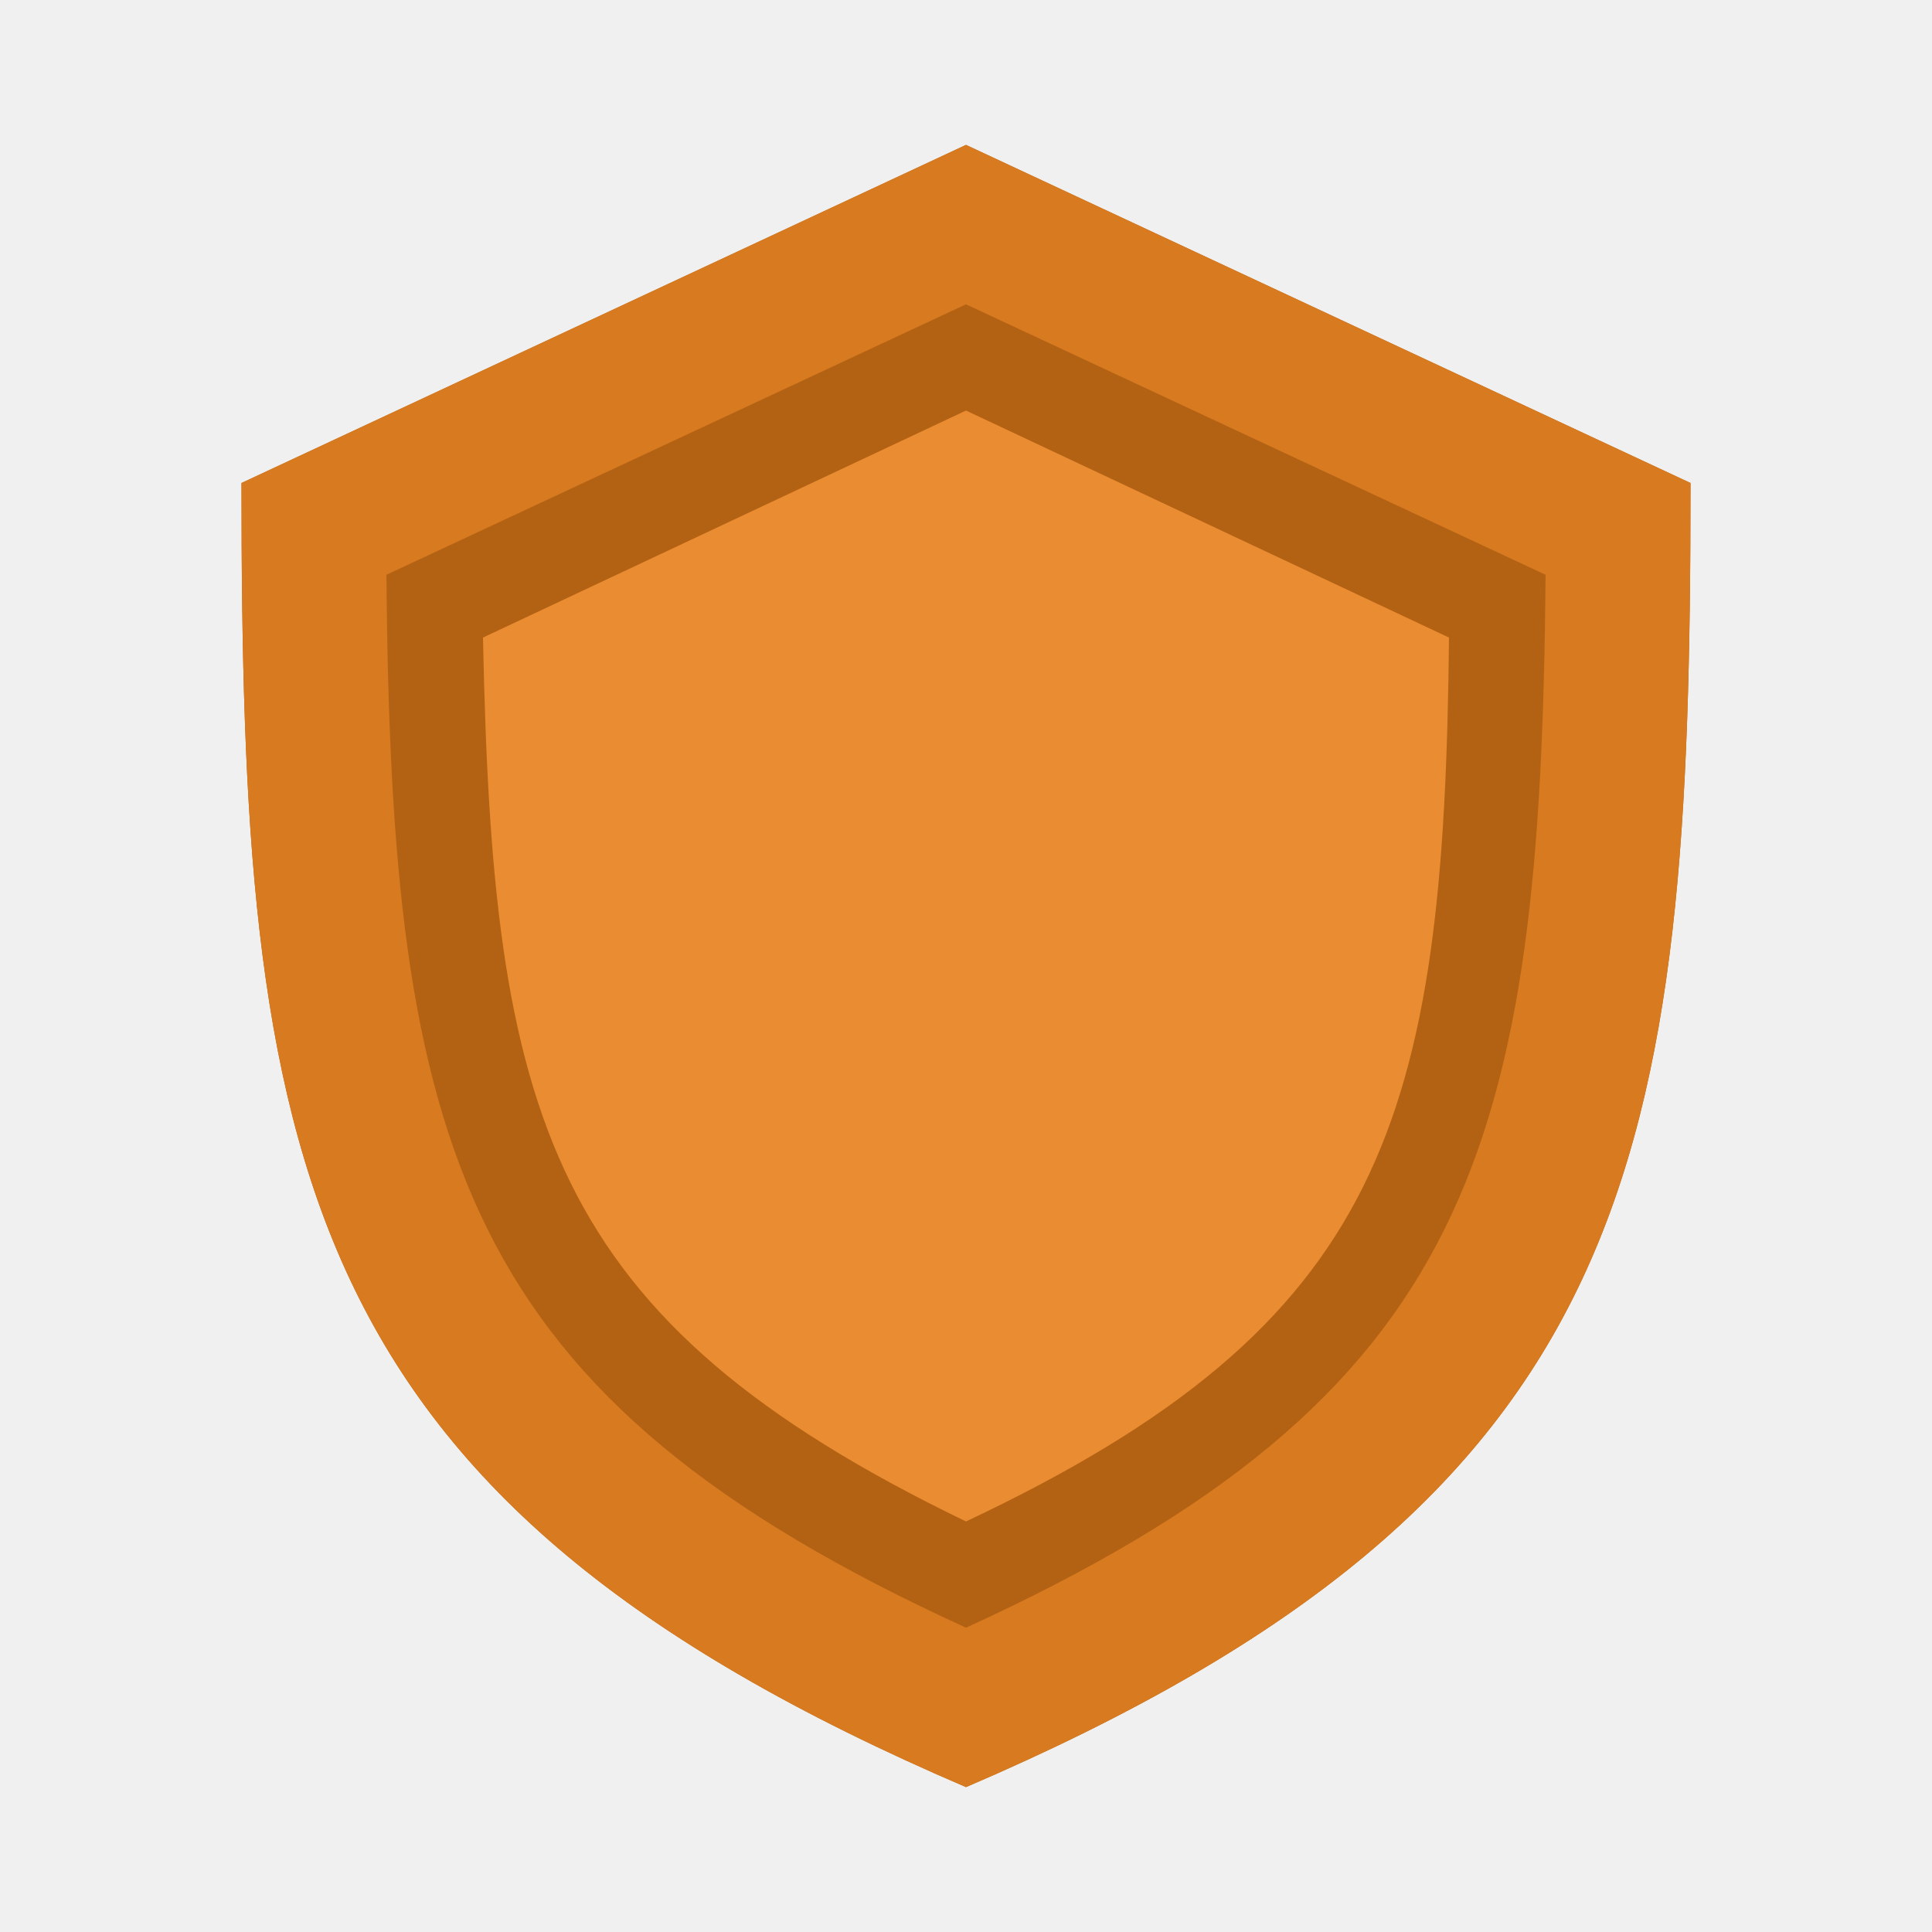
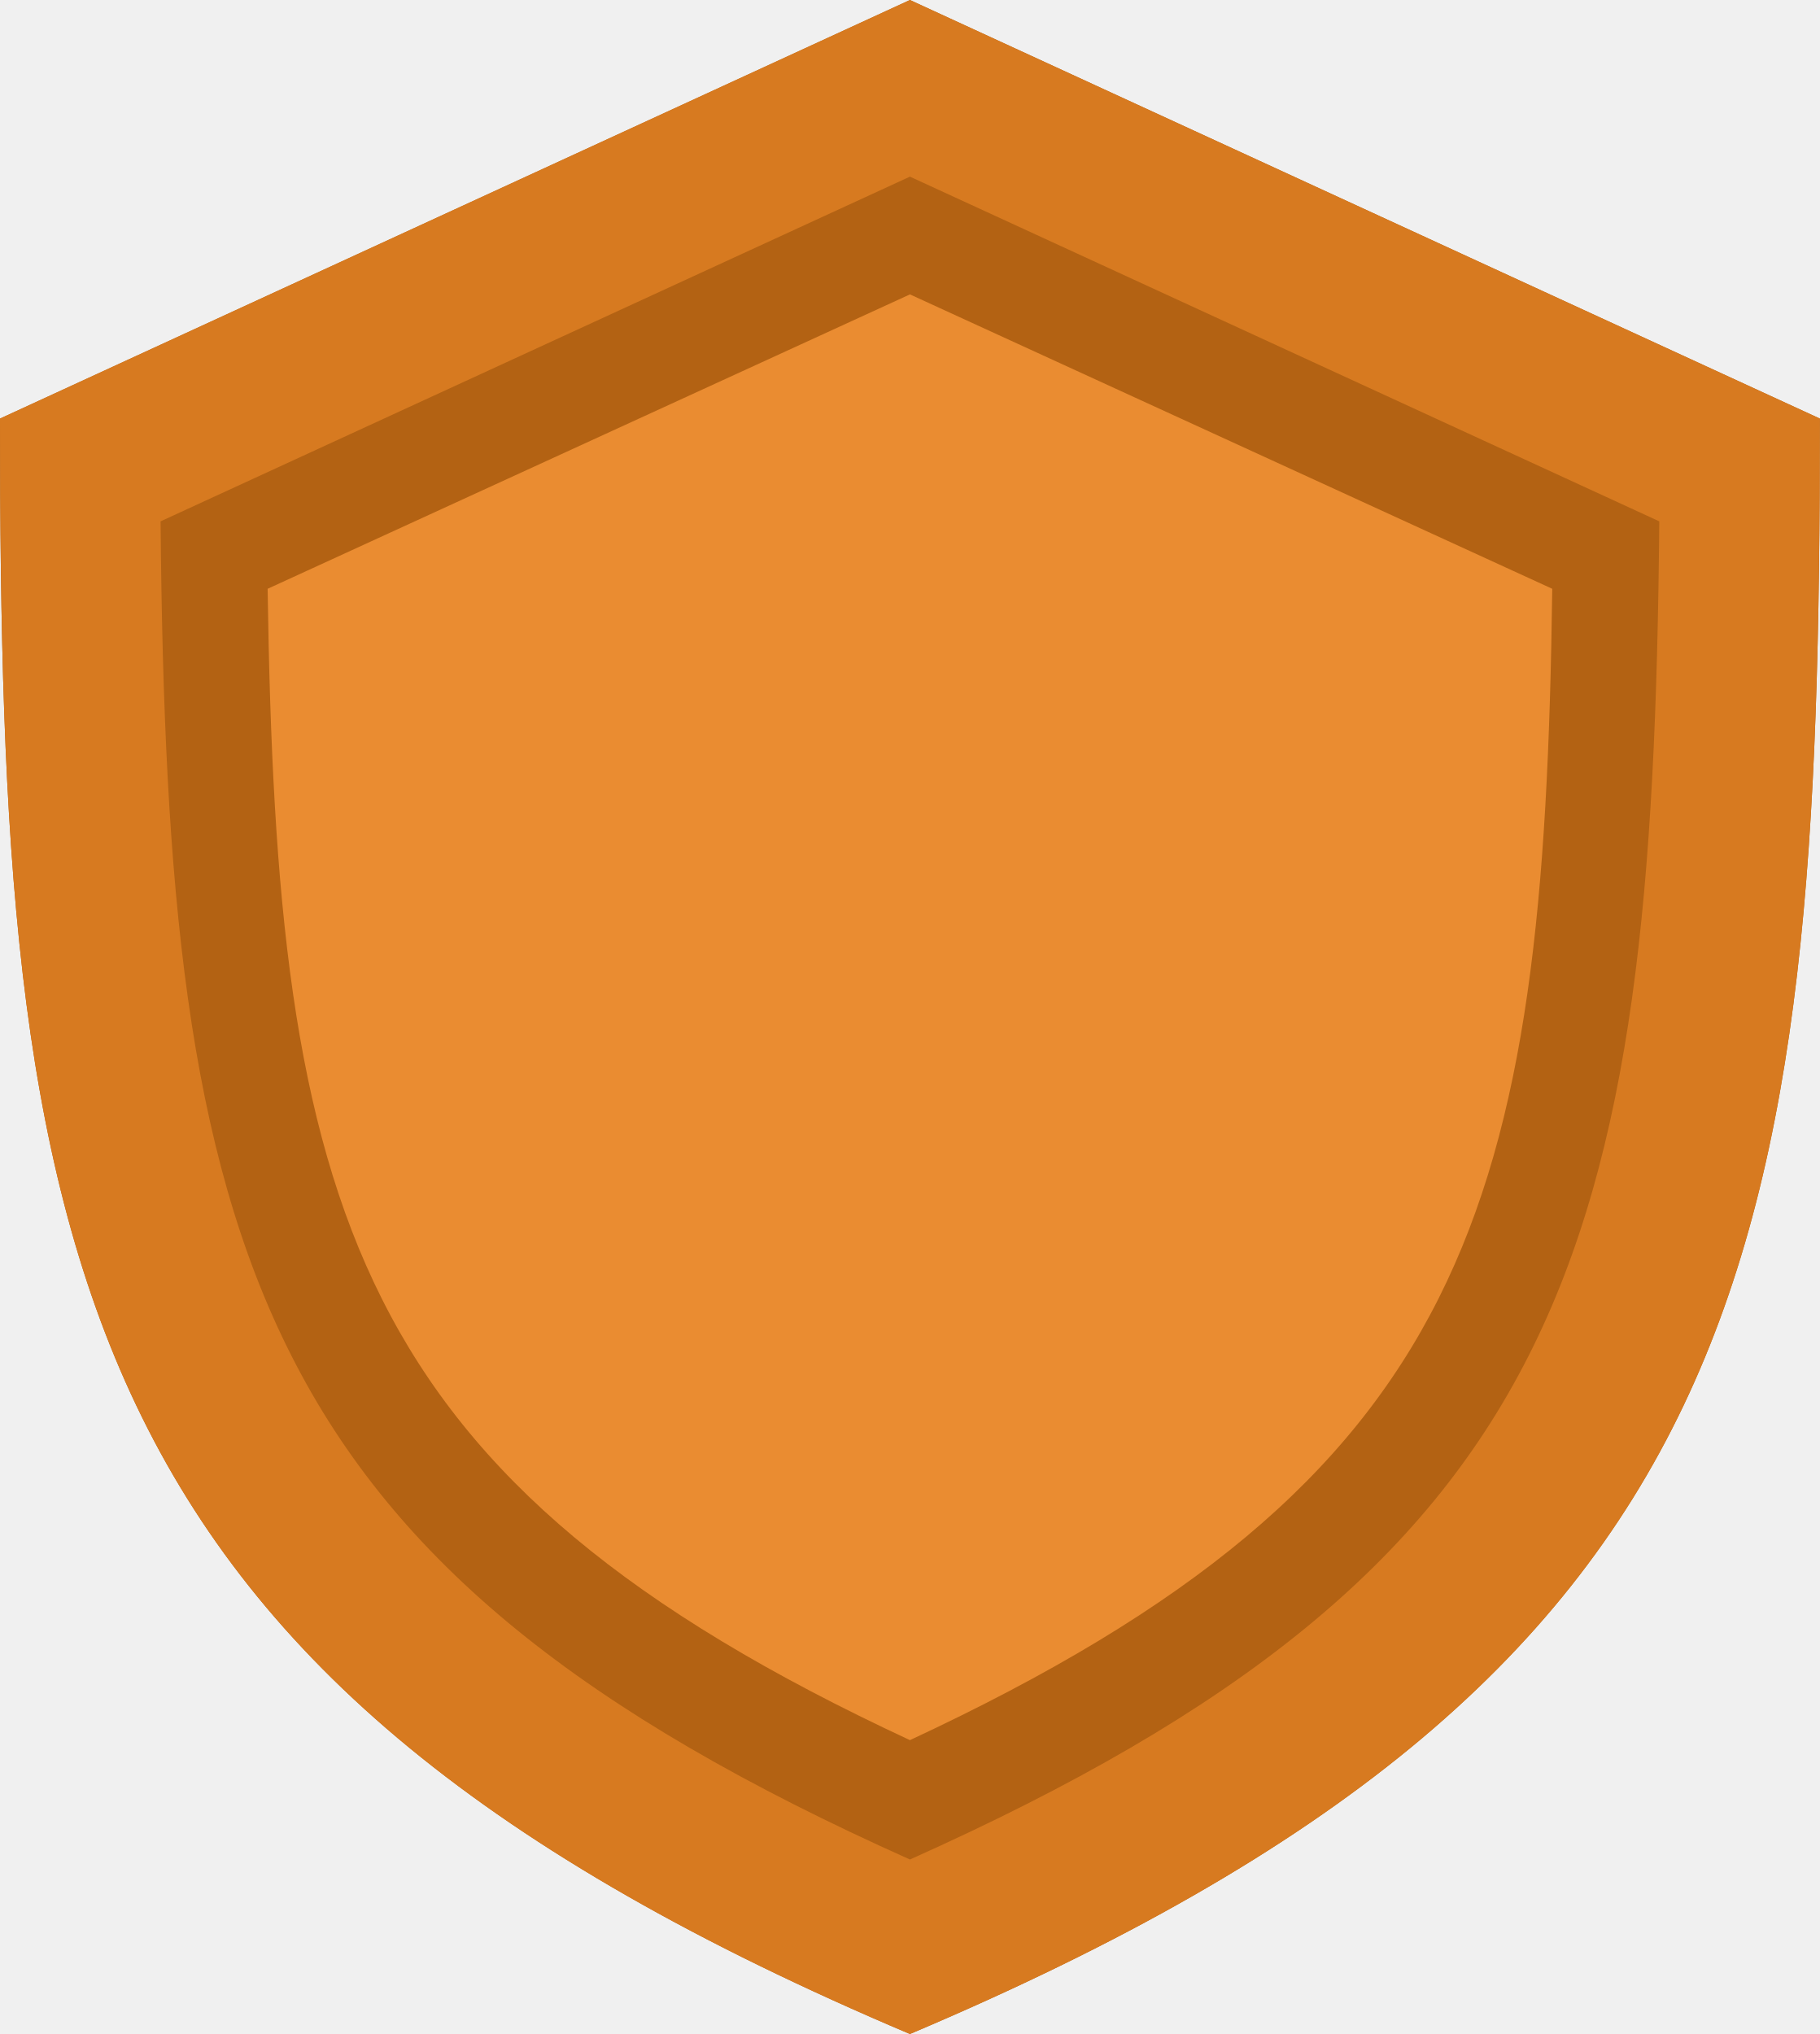
- <svg xmlns="http://www.w3.org/2000/svg" version="1.1" id="Layer_1" x="0px" y="0px" viewBox="0 0 40 40" enable-background="new 0 0 40 40" xml:space="preserve">
-   <g>
-     <g>
-       <path fill="#FDBB5A" d="M-88.9-55.2c-12-5.5-14.3-12.5-14.5-26l14.5-6.5l14.5,6.5C-74.6-67.6-76.9-60.7-88.9-55.2z" />
-       <path fill="#DF911E" d="M-88.9-84.9l12,5.4c-0.3,11.6-2.6,17-12,21.7c-9.4-4.6-11.7-10-12-21.7L-88.9-84.9 M-88.9-90.4l-17,7.6    c0,15.2,2.1,23.9,17,30.4c14.9-6.5,17-15.1,17-30.4L-88.9-90.4L-88.9-90.4z" />
-     </g>
-     <g>
-       <path fill="#FFA623" d="M-88.9-87.1l14,6.3c-0.2,13.6-2.7,19.9-14,25.2c-11.3-5.3-13.8-11.5-14-25.2L-88.9-87.1 M-88.9-90.4    l-17,7.6c0,15.2,2.1,23.9,17,30.4c14.9-6.5,17-15.1,17-30.4L-88.9-90.4L-88.9-90.4z" />
-     </g>
-     <path fill-rule="evenodd" clip-rule="evenodd" fill="#DF911E" d="M-88.9-83.4c-1.2,0-2.1,1-2.1,2.1c0,1.2,1,2.1,2.1,2.1   c1.2,0,2.1-1,2.1-2.1C-86.8-82.5-87.7-83.4-88.9-83.4 M-88.9-77.7c-1.7,0-5,0.8-5,2.5v1.8h10v-1.8C-83.9-76.9-87.2-77.7-88.9-77.7" />
-     <path fill-rule="evenodd" clip-rule="evenodd" fill="#DF911E" d="M-80.6-75.3l-0.9,0.5c-0.5,0.3-0.8,0-0.7-0.5l0.2-1.1l-0.8-0.8   c-0.4-0.4-0.2-0.8,0.3-0.9l1-0.2l0.5-1c0.2-0.5,0.6-0.5,0.9,0l0.5,1l1,0.2c0.5,0.1,0.7,0.5,0.3,0.9l-0.8,0.8l0.2,1.1   c0.1,0.5-0.2,0.8-0.7,0.5L-80.6-75.3z" />
-     <path fill-rule="evenodd" clip-rule="evenodd" fill="#DF911E" d="M-97.2-75.3l-0.9,0.5c-0.5,0.3-0.8,0-0.7-0.5l0.2-1.1l-0.8-0.8   c-0.4-0.4-0.2-0.8,0.3-0.9l1-0.2l0.5-1c0.2-0.5,0.6-0.5,0.9,0l0.5,1l1,0.2c0.5,0.1,0.7,0.5,0.3,0.9l-0.8,0.8l0.2,1.1   c0.1,0.5-0.2,0.8-0.7,0.5L-97.2-75.3z" />
-     <path fill-rule="evenodd" clip-rule="evenodd" fill="none" d="M-106.9-63.9c0-4.1,3.4-7.5,7.5-7.5h21c4.1,0,7.5,3.4,7.5,7.5   c0,4.1-3.4,7.5-7.5,7.5h-21C-103.5-56.4-106.9-59.8-106.9-63.9z" />
-     <path fill="#FFFFFF" stroke="#DF911E" stroke-width="2" stroke-miterlimit="10" d="M-106.9-63.9c0-4.1,3.4-7.5,7.5-7.5h21   c4.1,0,7.5,3.4,7.5,7.5c0,4.1-3.4,7.5-7.5,7.5h-21C-103.5-56.4-106.9-59.8-106.9-63.9z" />
-     <text transform="matrix(1 0 0 1 -95.5365 -59.4167)" fill="#E7A226" font-family="'Roboto-Bold'" font-size="12px">3k</text>
-   </g>
-   <g>
-     <path fill="#C2C2C2" d="M-88.9-9c-12-5.5-14.3-12.5-14.5-26l14.5-6.5l14.5,6.5C-74.6-21.4-76.9-14.5-88.9-9z" />
-     <path fill="#8D8D8D" d="M-88.9-38.8l12,5.4c-0.3,11.6-2.6,17-12,21.7c-9.4-4.6-11.7-10-12-21.7L-88.9-38.8 M-88.9-44.2l-17,7.6   c0,15.2,2.1,23.9,17,30.4c14.9-6.5,17-15.1,17-30.4L-88.9-44.2L-88.9-44.2z" />
-   </g>
-   <g>
-     <path fill="#AFAFAF" d="M-88.9-41l14,6.3c-0.2,13.6-2.7,19.9-14,25.2c-11.3-5.3-13.8-11.5-14-25.2L-88.9-41 M-88.9-44.2l-17,7.6   c0,15.2,2.1,23.9,17,30.4c14.9-6.5,17-15.1,17-30.4L-88.9-44.2L-88.9-44.2z" />
-   </g>
-   <path fill-rule="evenodd" clip-rule="evenodd" fill="#8D8D8D" d="M-88.9-37.2c-1.2,0-2.1,1-2.1,2.1s1,2.1,2.1,2.1  c1.2,0,2.1-1,2.1-2.1S-87.7-37.2-88.9-37.2 M-88.9-31.5c-1.7,0-5,0.8-5,2.5v1.8h10V-29C-83.9-30.7-87.2-31.5-88.9-31.5" />
-   <path fill-rule="evenodd" clip-rule="evenodd" fill="#8D8D8D" d="M-80.6-29.1l-0.9,0.5c-0.5,0.3-0.8,0-0.7-0.5l0.2-1.1l-0.8-0.8  c-0.4-0.4-0.2-0.8,0.3-0.9l1-0.2l0.5-1c0.2-0.5,0.6-0.5,0.9,0l0.5,1l1,0.2c0.5,0.1,0.7,0.5,0.3,0.9l-0.8,0.8l0.2,1.1  c0.1,0.5-0.2,0.8-0.7,0.5L-80.6-29.1z" />
-   <path fill-rule="evenodd" clip-rule="evenodd" fill="#8D8D8D" d="M-97.2-29.1l-0.9,0.5c-0.5,0.3-0.8,0-0.7-0.5l0.2-1.1l-0.8-0.8  c-0.4-0.4-0.2-0.8,0.3-0.9l1-0.2l0.5-1c0.2-0.5,0.6-0.5,0.9,0l0.5,1l1,0.2c0.5,0.1,0.7,0.5,0.3,0.9l-0.8,0.8l0.2,1.1  c0.1,0.5-0.2,0.8-0.7,0.5L-97.2-29.1z" />
-   <path fill-rule="evenodd" clip-rule="evenodd" fill="none" d="M-106.9-17.8c0-4.1,3.4-7.5,7.5-7.5h21c4.1,0,7.5,3.4,7.5,7.5  c0,4.1-3.4,7.5-7.5,7.5h-21C-103.5-10.2-106.9-13.6-106.9-17.8z" />
-   <path fill="#FFFFFF" stroke="#8D8D8D" stroke-width="2" stroke-miterlimit="10" d="M-106.9-17.8c0-4.1,3.4-7.5,7.5-7.5h21  c4.1,0,7.5,3.4,7.5,7.5c0,4.1-3.4,7.5-7.5,7.5h-21C-103.5-10.2-106.9-13.6-106.9-17.8z" />
-   <text transform="matrix(1 0 0 1 -99.2161 -13.25)" fill="#8D8D8D" font-family="'Roboto-Bold'" font-size="12px">782</text>
-   <g>
-     <path fill="#EA8C31" d="M-88.9,36.3c-12-5.5-14.3-12.5-14.5-26l14.5-6.5l14.5,6.5C-74.6,23.8-76.9,30.7-88.9,36.3z" />
-     <path fill="#B36213" d="M-88.9,6.5l12,5.4c-0.3,11.6-2.6,17-12,21.7c-9.4-4.6-11.7-10-12-21.7L-88.9,6.5 M-88.9,1l-17,7.6   c0,15.2,2.1,23.9,17,30.4c14.9-6.5,17-15.1,17-30.4L-88.9,1L-88.9,1z" />
-   </g>
-   <g>
-     <path fill="#D77A20" d="M-88.9,4.3l14,6.3c-0.2,13.6-2.7,19.9-14,25.2c-11.3-5.3-13.8-11.5-14-25.2L-88.9,4.3 M-88.9,1l-17,7.6   c0,15.2,2.1,23.9,17,30.4c14.9-6.5,17-15.1,17-30.4L-88.9,1L-88.9,1z" />
-   </g>
-   <path fill-rule="evenodd" clip-rule="evenodd" fill="#B36213" d="M-88.9,8c-1.2,0-2.1,1-2.1,2.1s1,2.1,2.1,2.1c1.2,0,2.1-1,2.1-2.1  S-87.7,8-88.9,8 M-88.9,13.7c-1.7,0-5,0.8-5,2.5V18h10v-1.8C-83.9,14.5-87.2,13.7-88.9,13.7" />
-   <path fill-rule="evenodd" clip-rule="evenodd" fill="#B36213" d="M-80.6,16.1l-0.9,0.5c-0.5,0.3-0.8,0-0.7-0.5l0.2-1.1l-0.8-0.8  c-0.4-0.4-0.2-0.8,0.3-0.9l1-0.2l0.5-1c0.2-0.5,0.6-0.5,0.9,0l0.5,1l1,0.2c0.5,0.1,0.7,0.5,0.3,0.9l-0.8,0.8l0.2,1.1  c0.1,0.5-0.2,0.8-0.7,0.5L-80.6,16.1z" />
-   <path fill-rule="evenodd" clip-rule="evenodd" fill="#B36213" d="M-97.2,16.1l-0.9,0.5c-0.5,0.3-0.8,0-0.7-0.5l0.2-1.1l-0.8-0.8  c-0.4-0.4-0.2-0.8,0.3-0.9l1-0.2l0.5-1c0.2-0.5,0.6-0.5,0.9,0l0.5,1l1,0.2c0.5,0.1,0.7,0.5,0.3,0.9l-0.8,0.8l0.2,1.1  c0.1,0.5-0.2,0.8-0.7,0.5L-97.2,16.1z" />
-   <path fill-rule="evenodd" clip-rule="evenodd" fill="none" d="M-106.9,27.5c0-4.1,3.4-7.5,7.5-7.5h21c4.1,0,7.5,3.4,7.5,7.5  c0,4.1-3.4,7.5-7.5,7.5h-21C-103.5,35-106.9,31.6-106.9,27.5z" />
-   <path fill="#FFFFFF" stroke="#B36213" stroke-width="2" stroke-miterlimit="10" d="M-106.9,27.5c0-4.1,3.4-7.5,7.5-7.5h21  c4.1,0,7.5,3.4,7.5,7.5c0,4.1-3.4,7.5-7.5,7.5h-21C-103.5,35-106.9,31.6-106.9,27.5z" />
-   <text transform="matrix(1 0 0 1 -95.7737 32)" fill="#B36213" font-family="'Roboto-Bold'" font-size="12px">16</text>
-   <g>
-     <path fill="#EA8C31" d="M-45.2,36.3c-12-5.5-14.3-12.5-14.5-26l14.5-6.5l14.5,6.5C-30.8,23.8-33.2,30.7-45.2,36.3z" />
-     <path fill="#B36213" d="M-45.2,6.5l12,5.4c-0.3,11.6-2.6,17-12,21.7c-9.4-4.6-11.7-10-12-21.7L-45.2,6.5 M-45.2,1l-17,7.6   c0,15.2,2.1,23.9,17,30.4c14.9-6.5,17-15.1,17-30.4L-45.2,1L-45.2,1z" />
-   </g>
-   <g>
-     <path fill="#D77A20" d="M-45.2,4.3l14,6.3c-0.2,13.6-2.7,19.9-14,25.2c-11.3-5.3-13.8-11.5-14-25.2L-45.2,4.3 M-45.2,1l-17,7.6   c0,15.2,2.1,23.9,17,30.4c14.9-6.5,17-15.1,17-30.4L-45.2,1L-45.2,1z" />
-   </g>
-   <path fill-rule="evenodd" clip-rule="evenodd" fill="#B36213" d="M-45.2,8c-1.2,0-2.1,1-2.1,2.1s1,2.1,2.1,2.1c1.2,0,2.1-1,2.1-2.1  S-44,8-45.2,8 M-45.2,13.7c-1.7,0-5,0.8-5,2.5V18h10v-1.8C-40.2,14.5-43.5,13.7-45.2,13.7" />
-   <path fill-rule="evenodd" clip-rule="evenodd" fill="none" d="M-63.2,27.5c0-4.1,3.4-7.5,7.5-7.5h21c4.1,0,7.5,3.4,7.5,7.5  c0,4.1-3.4,7.5-7.5,7.5h-21C-59.8,35-63.2,31.6-63.2,27.5z" />
-   <path fill="#FFFFFF" stroke="#B36213" stroke-width="2" stroke-miterlimit="10" d="M-63.2,27.5c0-4.1,3.4-7.5,7.5-7.5h21  c4.1,0,7.5,3.4,7.5,7.5c0,4.1-3.4,7.5-7.5,7.5h-21C-59.8,35-63.2,31.6-63.2,27.5z" />
-   <g>
-     <path fill="#C2C2C2" d="M-45.2-9c-12-5.5-14.3-12.5-14.5-26l14.5-6.5l14.5,6.5C-30.8-21.4-33.2-14.5-45.2-9z" />
-     <path fill="#8D8D8D" d="M-45.2-38.8l12,5.4c-0.3,11.6-2.6,17-12,21.7c-9.4-4.6-11.7-10-12-21.7L-45.2-38.8 M-45.2-44.2l-17,7.6   c0,15.2,2.1,23.9,17,30.4c14.9-6.5,17-15.1,17-30.4L-45.2-44.2L-45.2-44.2z" />
-   </g>
-   <g>
-     <path fill="#AFAFAF" d="M-45.2-41l14,6.3c-0.2,13.6-2.7,19.9-14,25.2c-11.3-5.3-13.8-11.5-14-25.2L-45.2-41 M-45.2-44.2l-17,7.6   c0,15.2,2.1,23.9,17,30.4c14.9-6.5,17-15.1,17-30.4L-45.2-44.2L-45.2-44.2z" />
-   </g>
-   <path fill-rule="evenodd" clip-rule="evenodd" fill="#8D8D8D" d="M-45.2-37.2c-1.2,0-2.1,1-2.1,2.1s1,2.1,2.1,2.1  c1.2,0,2.1-1,2.1-2.1S-44-37.2-45.2-37.2 M-45.2-31.5c-1.7,0-5,0.8-5,2.5v1.8h10V-29C-40.2-30.7-43.5-31.5-45.2-31.5" />
-   <path fill-rule="evenodd" clip-rule="evenodd" fill="none" d="M-63.2-17.8c0-4.1,3.4-7.5,7.5-7.5h21c4.1,0,7.5,3.4,7.5,7.5  c0,4.1-3.4,7.5-7.5,7.5h-21C-59.8-10.2-63.2-13.6-63.2-17.8z" />
-   <path fill="#FFFFFF" stroke="#8D8D8D" stroke-width="2" stroke-miterlimit="10" d="M-63.2-17.8c0-4.1,3.4-7.5,7.5-7.5h21  c4.1,0,7.5,3.4,7.5,7.5c0,4.1-3.4,7.5-7.5,7.5h-21C-59.8-10.2-63.2-13.6-63.2-17.8z" />
-   <g>
-     <path fill="#FDBB5A" d="M-45.2-55.2c-12-5.5-14.3-12.5-14.5-26l14.5-6.5l14.5,6.5C-30.8-67.6-33.2-60.7-45.2-55.2z" />
-     <path fill="#DF911E" d="M-45.2-84.9l12,5.4c-0.3,11.6-2.6,17-12,21.7c-9.4-4.6-11.7-10-12-21.7L-45.2-84.9 M-45.2-90.4l-17,7.6   c0,15.2,2.1,23.9,17,30.4c14.9-6.5,17-15.1,17-30.4L-45.2-90.4L-45.2-90.4z" />
-   </g>
-   <g>
-     <path fill="#FFA623" d="M-45.2-87.1l14,6.3c-0.2,13.6-2.7,19.9-14,25.2C-56.5-61-59-67.2-59.2-80.9L-45.2-87.1 M-45.2-90.4l-17,7.6   c0,15.2,2.1,23.9,17,30.4c14.9-6.5,17-15.1,17-30.4L-45.2-90.4L-45.2-90.4z" />
-   </g>
-   <path fill-rule="evenodd" clip-rule="evenodd" fill="#DF911E" d="M-45.2-83.4c-1.2,0-2.1,1-2.1,2.1c0,1.2,1,2.1,2.1,2.1  c1.2,0,2.1-1,2.1-2.1C-43-82.5-44-83.4-45.2-83.4 M-45.2-77.7c-1.7,0-5,0.8-5,2.5v1.8h10v-1.8C-40.2-76.9-43.5-77.7-45.2-77.7" />
-   <path fill-rule="evenodd" clip-rule="evenodd" fill="none" d="M-63.2-63.9c0-4.1,3.4-7.5,7.5-7.5h21c4.1,0,7.5,3.4,7.5,7.5  c0,4.1-3.4,7.5-7.5,7.5h-21C-59.8-56.4-63.2-59.8-63.2-63.9z" />
-   <path fill="#FFFFFF" stroke="#DF911E" stroke-width="2" stroke-miterlimit="10" d="M-63.2-63.9c0-4.1,3.4-7.5,7.5-7.5h21  c4.1,0,7.5,3.4,7.5,7.5c0,4.1-3.4,7.5-7.5,7.5h-21C-59.8-56.4-63.2-59.8-63.2-63.9z" />
-   <g>
-     <path fill="#FDBB5A" d="M20-57.1C9-62.1,7.6-67.3,7.5-79.8L20-85.7l12.5,5.8C32.4-67.3,31-62.1,20-57.1z" />
-     <path fill="#DF911E" d="M20-82.9l10,4.7c-0.1,10-1.3,14.2-10,18.3c-8.7-4.2-9.8-8.4-10-18.3L20-82.9 M20-88.4l-15,7   c0,14,1,21,15,27c14-6,15-13,15-27L20-88.4L20-88.4z" />
-   </g>
-   <g>
-     <path fill="#FFA623" d="M20-85.1l12,5.6c-0.1,11.9-1.5,17-12,21.8C9.5-62.5,8.1-67.6,8-79.5L20-85.1 M20-88.4l-15,7   c0,14,1,21,15,27c14-6,15-13,15-27L20-88.4L20-88.4z" />
-   </g>
-   <g>
-     <path fill="#C2C2C2" d="M20-11C9-15.9,7.6-21.2,7.5-33.7L20-39.5l12.5,5.8C32.4-21.2,31-15.9,20-11z" />
-     <path fill="#8D8D8D" d="M20-36.7l10,4.7c-0.1,10-1.3,14.2-10,18.3c-8.7-4.2-9.8-8.4-10-18.3L20-36.7 M20-42.3l-15,7   c0,14,1,21,15,27c14-6,15-13,15-27L20-42.3L20-42.3z" />
-   </g>
-   <g>
-     <path fill="#AFAFAF" d="M20-38.9l12,5.6c-0.1,11.9-1.5,17-12,21.8C9.5-16.3,8.1-21.4,8-33.3L20-38.9 M20-42.3l-15,7   c0,14,1,21,15,27c14-6,15-13,15-27L20-42.3L20-42.3z" />
-   </g>
-   <g>
-     <g>
-       <path fill="#EA8C31" d="M20,34.3C9,29.3,7.6,24.1,7.5,11.6L20,5.8l12.5,5.8C32.4,24.1,31,29.3,20,34.3z" />
-       <path fill="#B36213" d="M20,8.5l10,4.7c-0.1,10-1.3,14.2-10,18.3c-8.7-4.2-9.8-8.4-10-18.3L20,8.5 M20,3L5,10c0,14,1,21,15,27    c14-6,15-13,15-27L20,3L20,3z" />
-     </g>
-     <g>
-       <path fill="#D77A20" d="M20,6.3l12,5.6c-0.1,11.9-1.5,17-12,21.8C9.5,28.9,8.1,23.8,8,11.9L20,6.3 M20,3L5,10c0,14,1,21,15,27    c14-6,15-13,15-27L20,3L20,3z" />
-     </g>
-   </g>
+ <svg xmlns="http://www.w3.org/2000/svg" id="Layer_1" data-name="Layer 1" viewBox="0 0 34 38">
+   <path d="M20,36.28C7.18,30.61,5.6,24.69,5.5,10.42L20,3.75l14.5,6.67C34.4,24.69,32.82,30.61,20,36.28Z" transform="translate(-3 -1)" fill="#ea8c31" />
+   <path d="M20,6.5L32,12c-0.15,11.56-1.51,16.62-12,21.51C9.53,28.64,8.17,23.58,8,12L20,6.5M20,1L3,8.82C3,24.47,4.13,32.29,20,39,35.87,32.29,37,24.47,37,8.82L20,1h0Z" transform="translate(-3 -1)" fill="#b36213" />
+   <path d="M20,4.3l14,6.44c-0.12,13.72-1.72,19.51-14,25C7.73,30.25,6.12,24.46,6,10.74L20,4.3M20,1L3,8.82C3,24.47,4.13,32.29,20,39,35.87,32.29,37,24.47,37,8.82L20,1h0Z" transform="translate(-3 -1)" fill="#d77a20" />
</svg>
